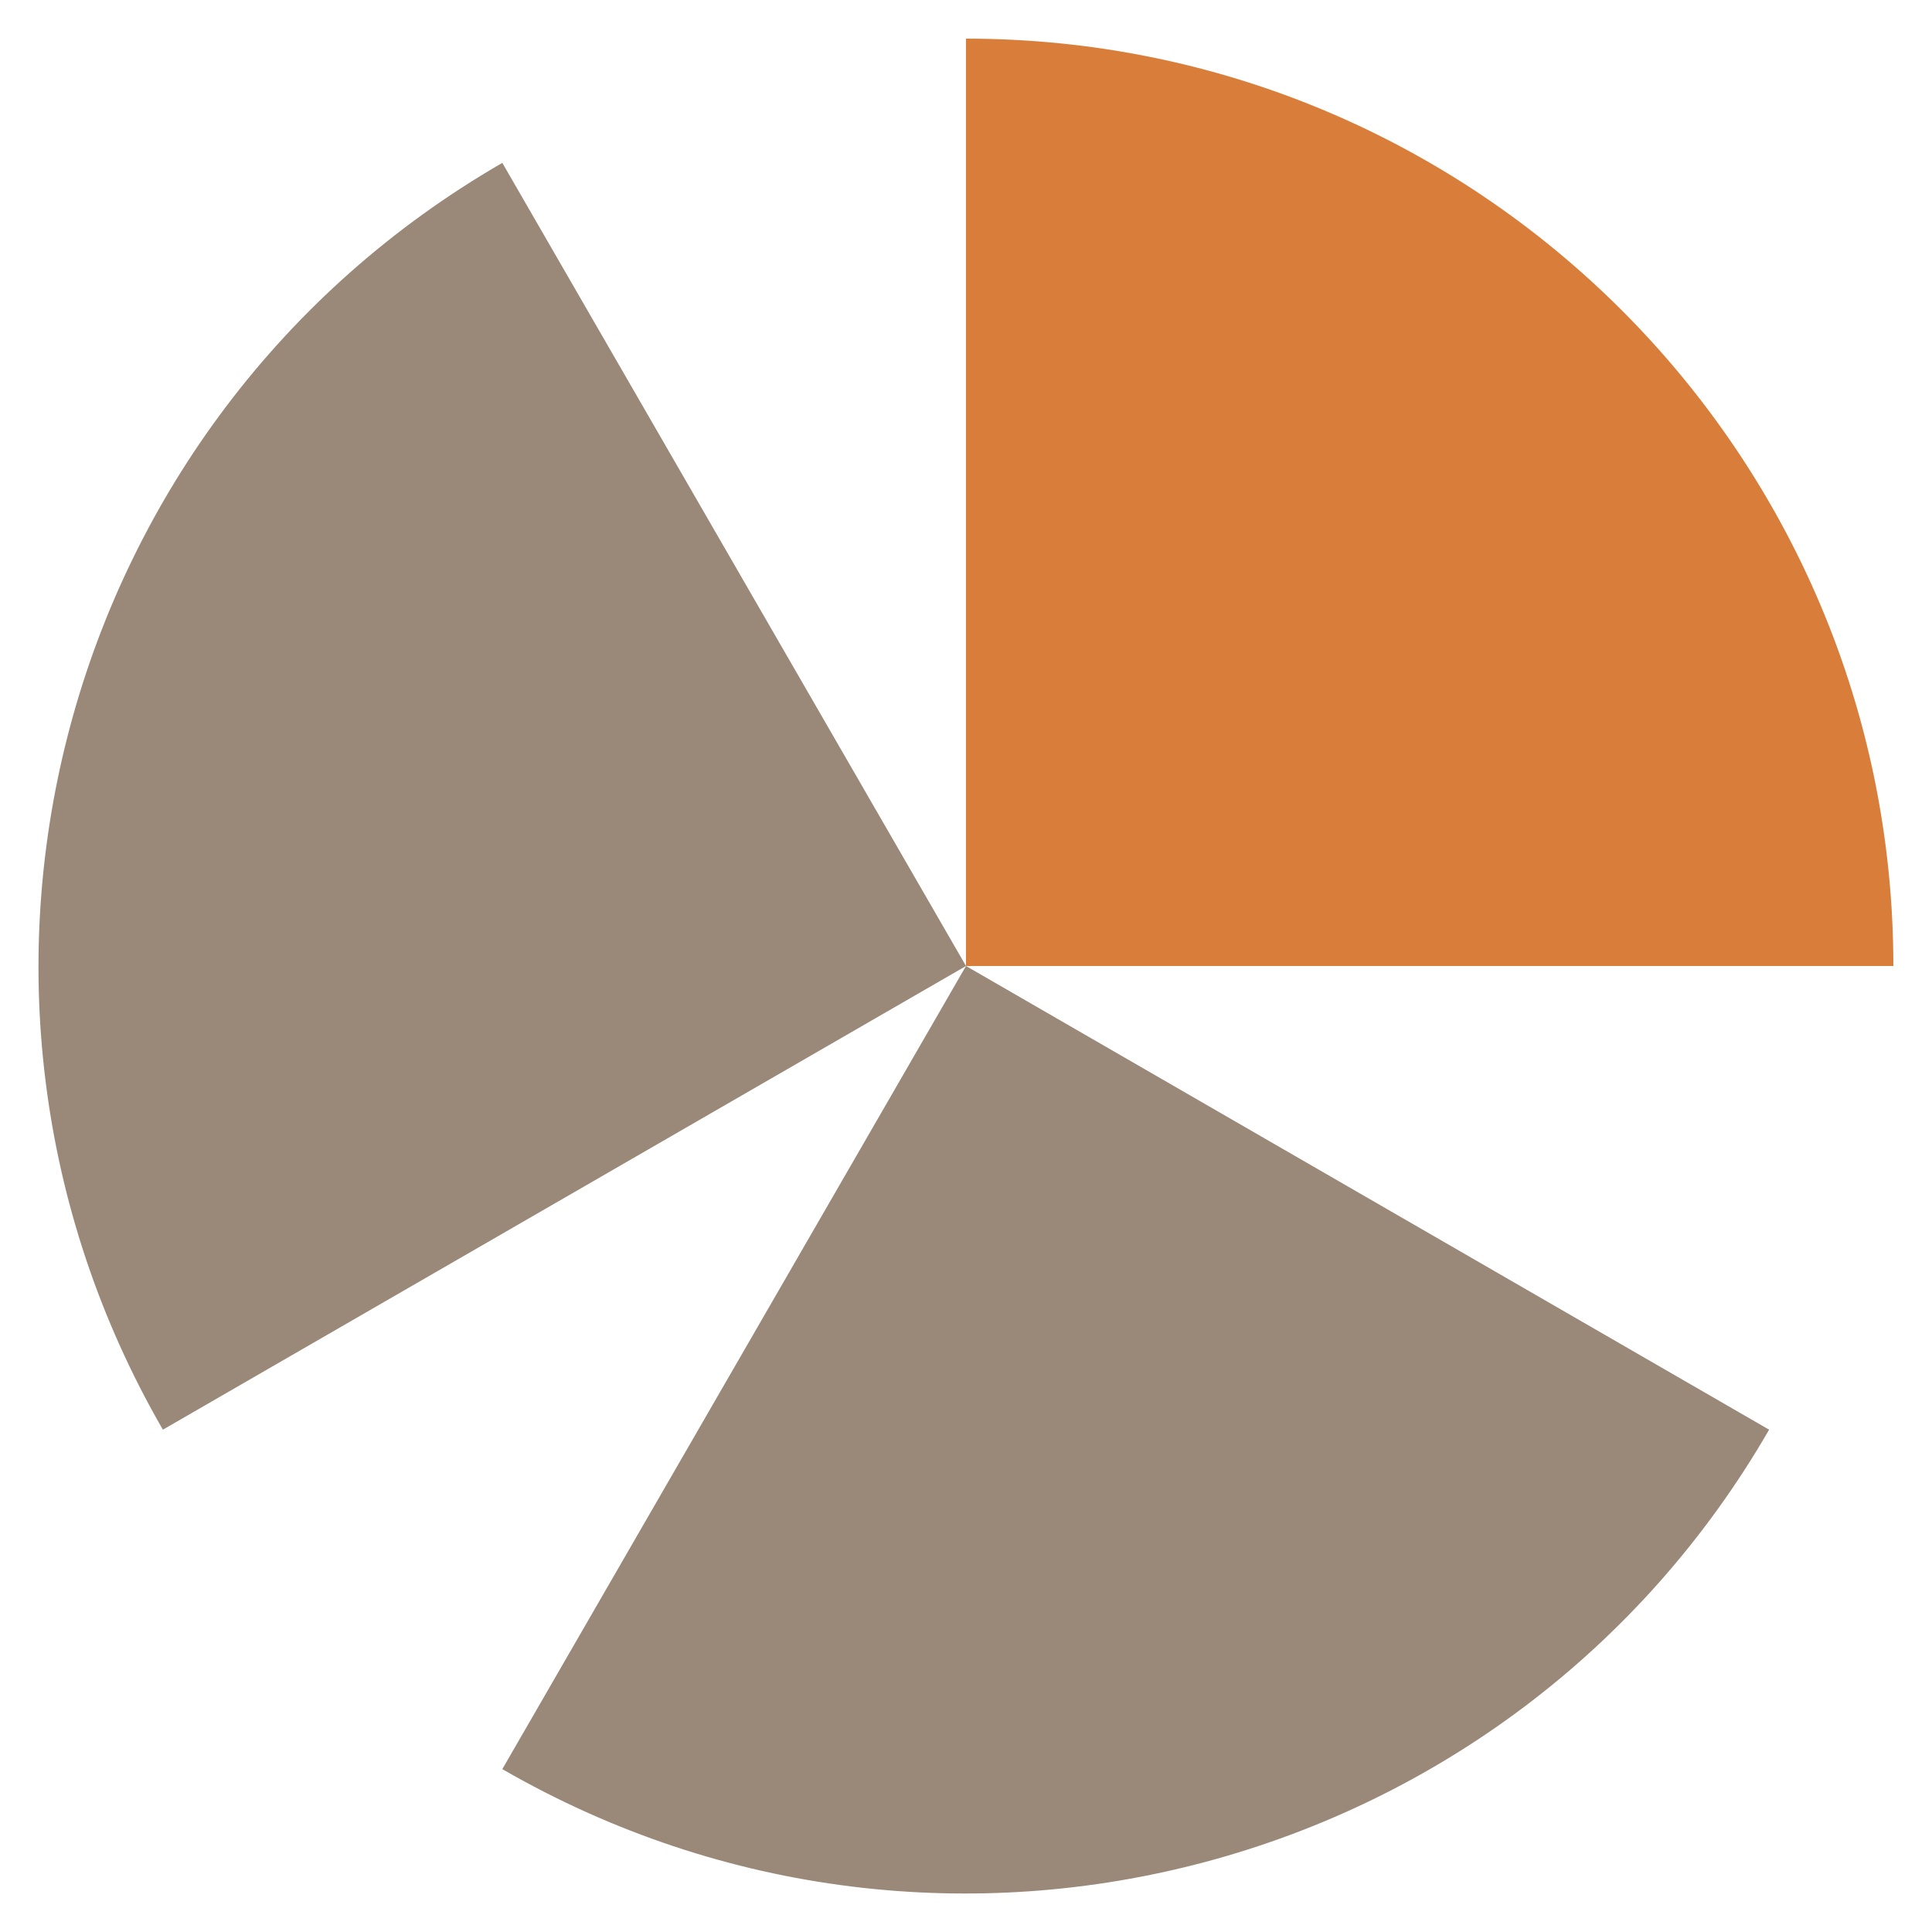
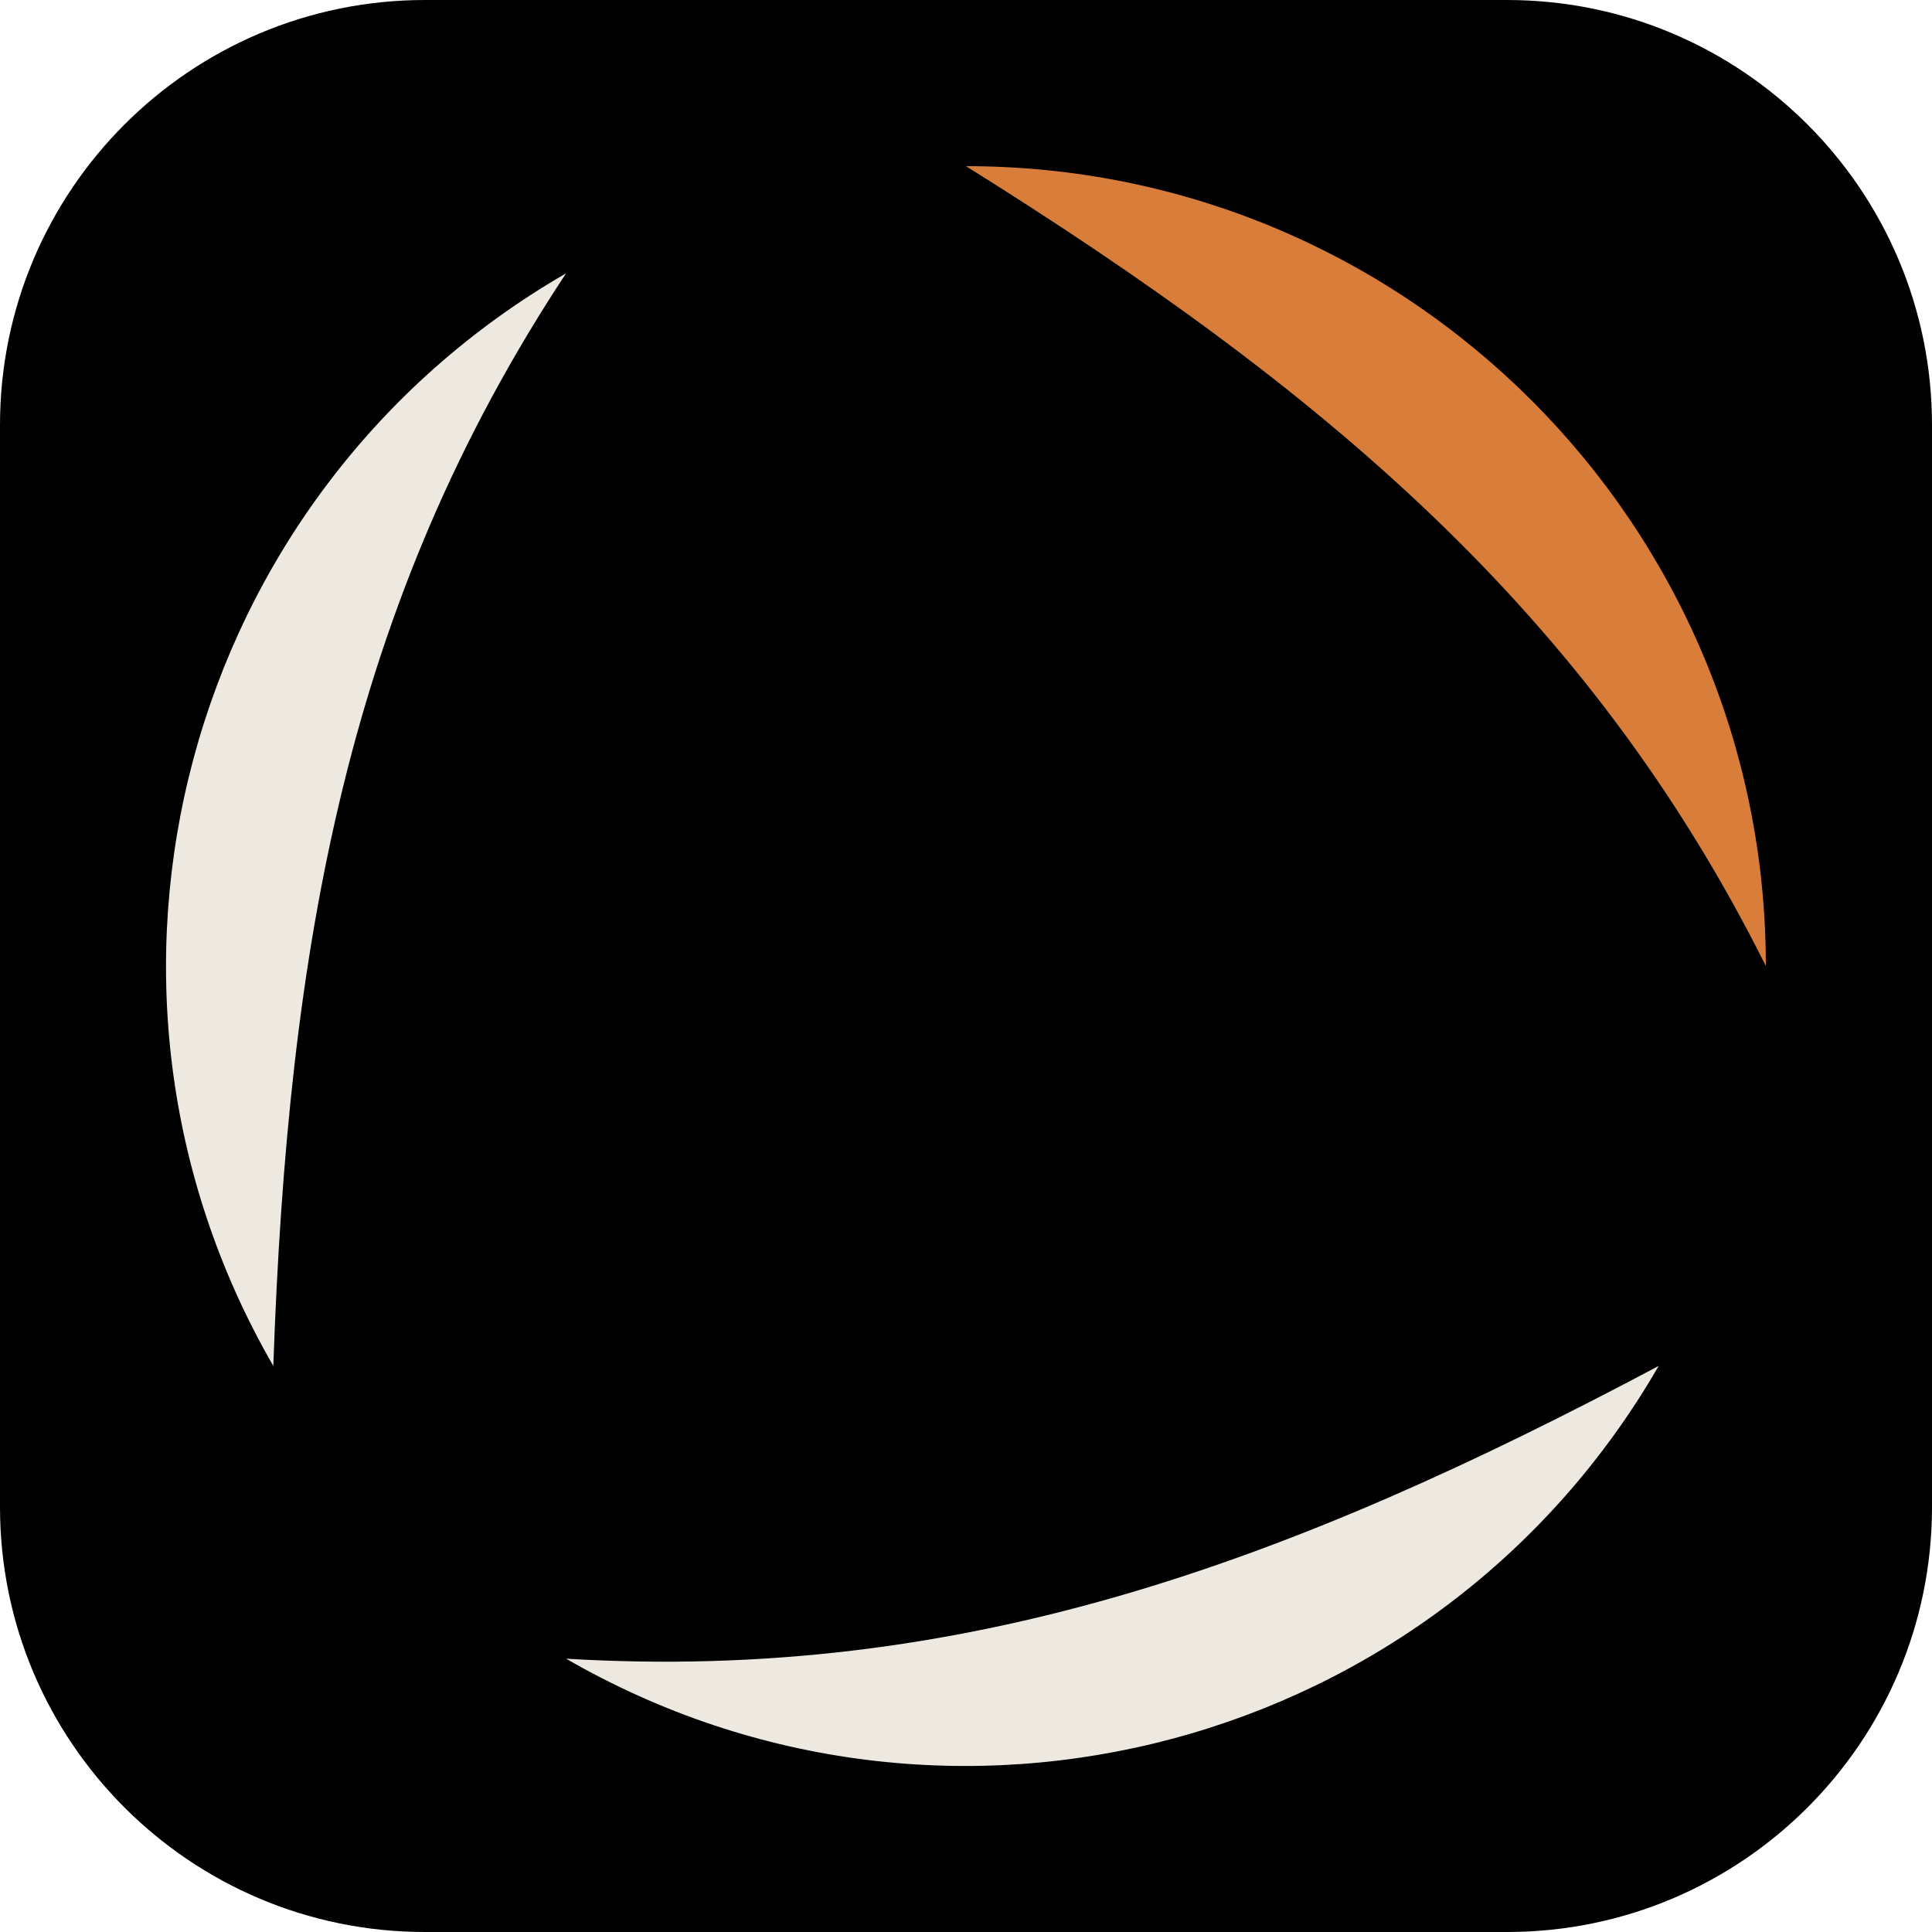
<svg xmlns="http://www.w3.org/2000/svg" viewBox="0 0 100 100">
-   <path d="M50,50 L50,2 A48,48 0 0 1 98,50 Z" fill="#D97E3A" />
-   <path d="M50,50 L50,2 A48,48 0 0 1 98,50 Z" fill="#9A8878" transform="rotate(120,50,50)" />
-   <path d="M50,50 L50,2 A48,48 0 0 1 98,50 Z" fill="#9A8878" transform="rotate(240,50,50)" />
+   <rect width="100" height="100" rx="22" fill="#000" />
+   <g transform="translate(50,50) scale(1.15) translate(-50,-50)">
+     <path d="M50,14 A36,36 0 0 1 86,50 C78,34 66,24 50,14 Z" fill="#D97E3A" />
+     <path d="M50,14 A36,36 0 0 1 86,50 C78,34 66,24 50,14 Z" fill="#EDE9E1" transform="rotate(120,50,50)" />
+     <path d="M50,14 A36,36 0 0 1 86,50 C78,34 66,24 50,14 Z" fill="#EDE9E1" transform="rotate(240,50,50)" />
+   </g>
</svg>
